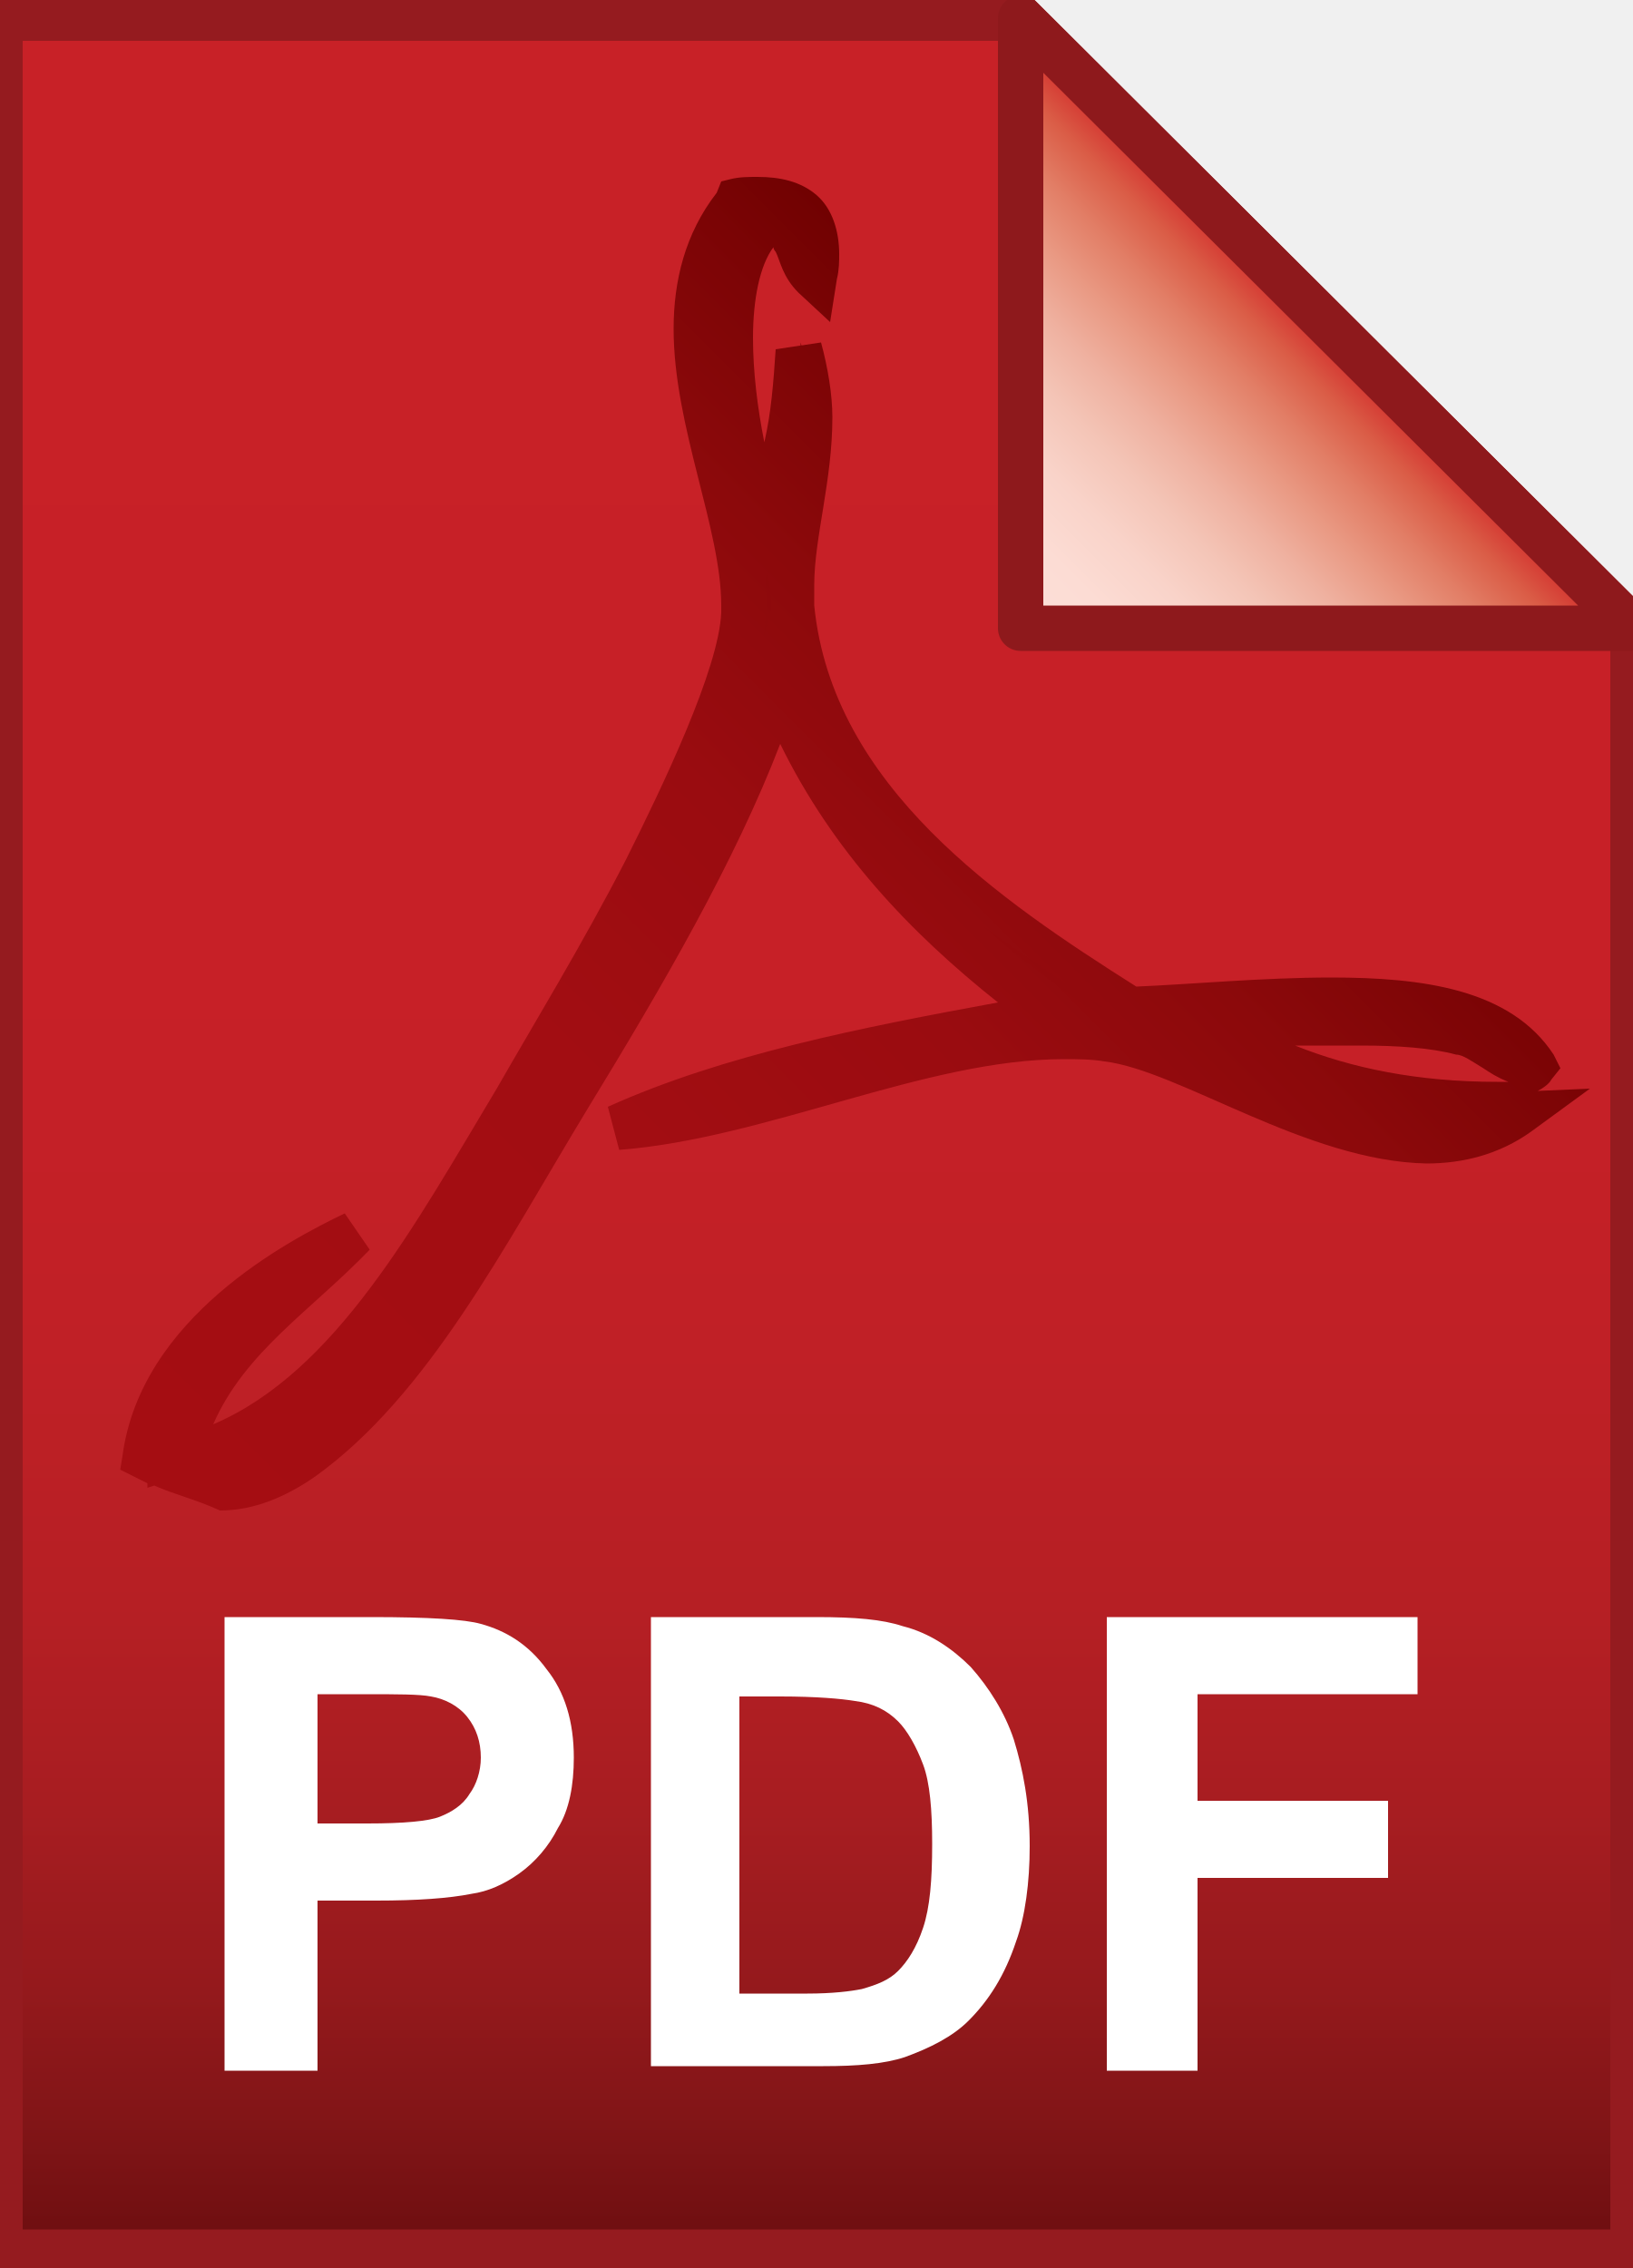
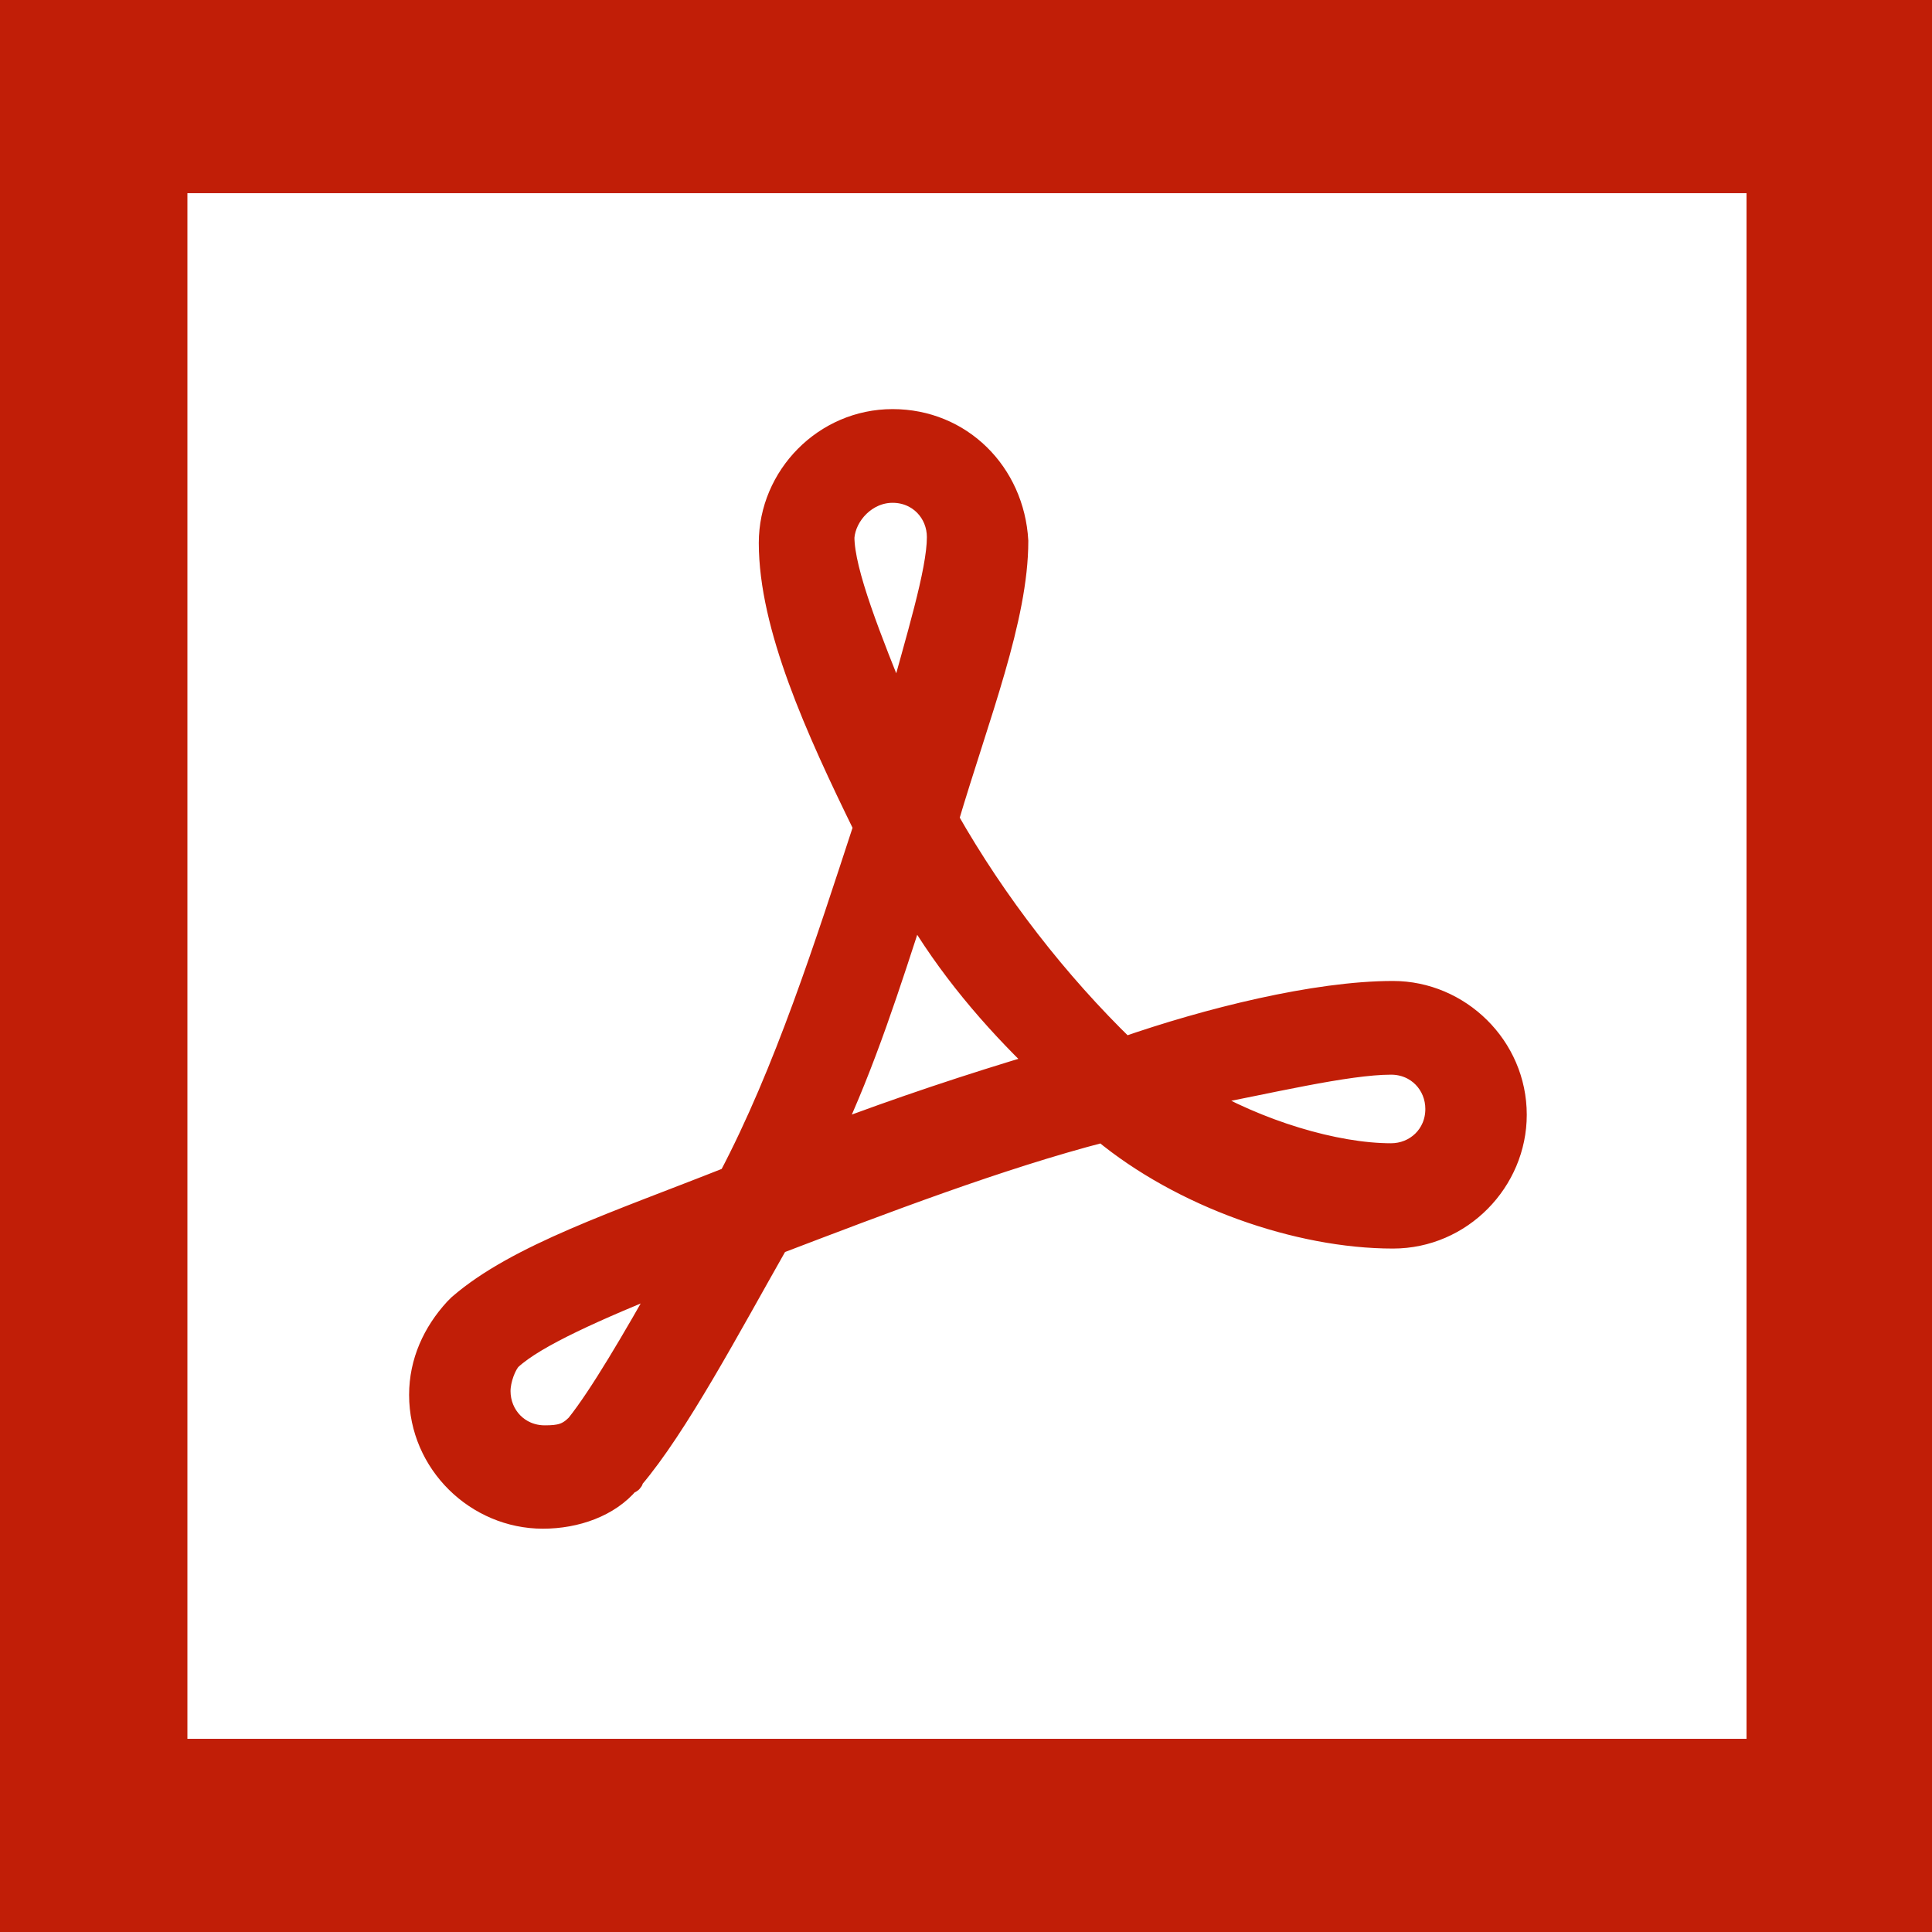
- <svg xmlns="http://www.w3.org/2000/svg" viewBox="0 0 72 100">
-   <linearGradient id="a" gradientUnits="userSpaceOnUse" x1="36" y1=".767" x2="36" y2="99.25" gradientTransform="matrix(1 0 0 -1 0 100)">
-     <stop offset=".005" stop-color="#6e0e10" />
-     <stop offset=".047" stop-color="#7e1416" />
-     <stop offset=".116" stop-color="#94191c" />
-     <stop offset=".196" stop-color="#a71d21" />
-     <stop offset=".289" stop-color="#b61f24" />
-     <stop offset=".403" stop-color="#c02026" />
-     <stop offset=".563" stop-color="#c72027" />
-     <stop offset="1" stop-color="#c82127" />
-   </linearGradient>
-   <path d="M45 .8l27 26.9v71.6H0V.8h45z" fill="url(#a)" />
-   <path d="M45 .8l27 26.9v71.6H0V.8h45z" fill-opacity="0" stroke="#951b1f" stroke-width="2" />
-   <path d="M9.9 91.3v-20h6.5c2.5 0 4.1.1 4.8.3 1.1.3 2.1.9 2.9 2 .8 1 1.2 2.3 1.2 3.9 0 1.2-.2 2.3-.7 3.1-.4.8-1 1.5-1.7 2s-1.4.8-2.1.9c-1 .2-2.4.3-4.2.3H14v7.5H9.9zM14 74.7v5.7h2.2c1.6 0 2.7-.1 3.2-.3.5-.2 1-.5 1.3-1 .3-.4.5-1 .5-1.6 0-.7-.2-1.3-.6-1.8-.4-.5-1-.8-1.6-.9-.5-.1-1.5-.1-2.9-.1H14zm14.6-3.4H36c1.7 0 2.9.1 3.8.4 1.2.3 2.2 1 3 1.8.8.9 1.5 2 1.9 3.2.4 1.3.7 2.8.7 4.7 0 1.6-.2 3.1-.6 4.2-.5 1.5-1.2 2.6-2.1 3.5-.7.7-1.7 1.2-2.8 1.6-.9.3-2.1.4-3.6.4h-7.6V71.3zm4 3.4v13.2h3c1.1 0 1.9-.1 2.4-.2.7-.2 1.2-.4 1.6-.8.4-.4.8-1 1.1-1.9.3-.9.4-2.1.4-3.7 0-1.5-.1-2.7-.4-3.5s-.7-1.5-1.1-1.9c-.5-.5-1.1-.8-1.9-.9-.6-.1-1.7-.2-3.3-.2h-1.8zm16.2 16.6v-20h13.7v3.4h-9.7v4.7h8.4v3.4h-8.4v8.5h-4z" fill="#fff" />
-   <linearGradient id="b" gradientUnits="userSpaceOnUse" x1="45.035" y1="72.356" x2="58.535" y2="85.856" gradientTransform="matrix(1 0 0 -1 0 100)">
-     <stop offset="0" stop-color="#fddfd8" />
-     <stop offset=".166" stop-color="#fcdcd4" />
-     <stop offset=".302" stop-color="#f9d3c9" />
-     <stop offset=".427" stop-color="#f4c5b7" />
-     <stop offset=".546" stop-color="#efb1a0" />
-     <stop offset=".661" stop-color="#e99983" />
-     <stop offset=".772" stop-color="#e27e66" />
-     <stop offset=".88" stop-color="#da5c46" />
-     <stop offset=".984" stop-color="#d22b2a" />
-     <stop offset="1" stop-color="#d12027" />
-   </linearGradient>
-   <path d="M45 .8l27 26.9H45V.8z" fill="url(#b)" />
-   <path d="M45 .8l27 26.9H45V.8z" fill-opacity="0" stroke="#8e191c" stroke-width="2" stroke-linejoin="round" />
-   <linearGradient id="c" gradientUnits="userSpaceOnUse" x1="10.268" y1="31.916" x2="52.274" y2="73.921" gradientTransform="matrix(1 0 0 -1 0 100)">
-     <stop offset=".005" stop-color="#a50d12" />
-     <stop offset=".432" stop-color="#a20d12" />
-     <stop offset=".639" stop-color="#9a0c10" />
-     <stop offset=".799" stop-color="#8c090b" />
-     <stop offset=".933" stop-color="#7b0405" />
-     <stop offset="1" stop-color="#700101" />
-   </linearGradient>
-   <path d="M15.7 54.3c-2.9 3-6.7 5.2-7.8 9.9 7-1.7 11-9.2 14.9-15.9 1.6-2.8 3.8-6.4 5.7-10.2 1.6-3.3 4.2-8.4 4.3-11.3.2-5.5-4.5-12.6-.4-18 2.6-.4 4 .5 3.6 3.2-.8-.8-.5-2.5-2.1-2.5-2.8 2.6-1.2 10.4 0 13.4.7-2.3 1.4-4.8 1.4-7.8 1.2 4.3-.7 7.9-.4 11.3 1 8.7 8.9 13.8 14.9 17.7 5.8-.2 15.3-1.7 17.8 2.5-.6.9-1.8-.7-3.2-1.1-3.1-.7-7.7-.1-11.4-.4 3.5 2.3 7.9 3.7 13.9 3.6-5.5 3.9-13.3-2.6-18.1-3.2-7-.9-14.8 3.4-21.7 3.9 5.6-2.5 12.4-3.7 19.2-5-5.2-3.8-9.7-8.3-12.1-14.8-1.7 5.7-5.5 12.1-9.2 18.4-3.7 6.1-7 12.6-11.7 15.9-2.1 1.5-4.4 1.8-6.8.4.6-5.4 6.7-8.8 9.2-10z" fill="url(#c)" />
-   <linearGradient id="d" gradientUnits="userSpaceOnUse" x1="9.782" y1="30.875" x2="53.239" y2="74.332" gradientTransform="matrix(1 0 0 -1 0 100)">
-     <stop offset=".005" stop-color="#a50d12" />
-     <stop offset=".432" stop-color="#a20d12" />
-     <stop offset=".639" stop-color="#9a0c10" />
-     <stop offset=".799" stop-color="#8c090b" />
-     <stop offset=".933" stop-color="#7b0405" />
-     <stop offset="1" stop-color="#700101" />
-   </linearGradient>
-   <path d="M6.8 65.5l-.3.1v-.2l-.6-.3-.6-.3.1-.6c.8-6.1 7.3-9.5 9.8-10.7l1.1 1.6c-2.6 2.7-5.5 4.5-6.9 7.7 5.4-2.3 8.9-8.8 12.5-14.8 1.6-2.8 3.8-6.4 5.7-10.1 1.6-3.2 4.1-8.4 4.2-10.9v-.3c0-3.4-2.1-7.9-2.1-12.2 0-2.1.5-4.2 1.9-6l.2-.5.4-.1c.4-.1.8-.1 1.2-.1 1 0 1.9.2 2.6.8.7.6 1 1.6 1 2.6 0 .3 0 .7-.1 1.1l-.3 1.9-1.4-1.3c-.7-.7-.8-1.4-1-1.8-.1-.1-.1-.2-.1-.2-.6.8-.9 2.3-.9 4 0 1.5.2 3.1.5 4.6.3-1.3.4-2.6.5-4.1l2-.3c.3 1.1.5 2.3.5 3.3 0 2.8-.8 5.3-.8 7.4v.9c.8 8 8.2 13 14.2 16.8 2.4-.1 5.6-.4 8.6-.4 4 0 7.9.5 9.8 3.4l.3.6-.4.5c-.1.2-.4.4-.6.5l2.3-.1-2.6 1.9c-1.4 1-3 1.4-4.6 1.4-5.3-.1-10.9-4.1-14.2-4.5-.6-.1-1.2-.1-1.8-.1-6.1 0-13.1 3.5-19.6 4l-.5-1.9c5.1-2.3 11.2-3.5 17.2-4.6-3.9-3.1-7.3-6.7-9.6-11.4-2 5.2-5.2 10.7-8.5 16.1-3.7 6.1-7 12.6-12 16.2-1.3.9-2.7 1.5-4.2 1.5-1.1-.5-2-.7-2.9-1.1zM66 47.7h.5c-.5-.2-.8-.4-1.1-.6-.5-.3-.9-.6-1.2-.6-1.1-.3-2.6-.4-4.2-.4h-2.9c2.5 1 5.4 1.6 8.9 1.6zM51.1 45H51h.1zm-2.5-.6c-1.7-1.1-3.5-2.3-5.3-3.6 1.1 1 2.3 1.9 3.5 2.8l1.1.8h.7zm-14.8-18v.4c0 .4-.1.8-.1 1.2l.3-1.1v-.4c0-.3-.1-.6-.1-.9l-.1-.3c-.1.3 0 .7 0 1.1z" fill="url(#d)" />
+ <svg xmlns="http://www.w3.org/2000/svg" viewBox="0 0 100 100">
+   <path fill="#fff" d="M0 0h100v100H0z" />
+   <path d="M100 100H0V0h100v100zM9.7 90h80.7V10H9.7" fill="#c11e07" />
+   <path d="M46.2 21.8c-3.5 0-6.3 2.9-6.3 6.3 0 4.3 2.4 9.6 4.9 14.7-2 6.1-4.1 12.7-7 18.2-5.8 2.3-11 4-14 6.6l-.2.2c-1.1 1.2-1.8 2.7-1.8 4.4 0 3.5 2.9 6.3 6.3 6.3 1.7 0 3.4-.6 4.4-1.8 0 0 .2 0 .2-.2 2.3-2.7 5-7.8 7.5-12.2 5.5-2.1 11.5-4.4 16.9-5.8 4.1 3.4 10.1 5.5 15 5.5 3.5 0 6.3-2.9 6.3-6.3 0-3.5-2.9-6.3-6.3-6.3-4 0-9.6 1.4-13.9 2.9-3.5-3.4-6.7-7.5-9.2-11.9C50.6 37 52.6 32 52.6 28c-.2-3.5-2.9-6.2-6.4-6.2zm0 3.6c1.4 0 2.4 1.1 2.4 2.4 0 1.8-1.1 5.3-2.1 9-1.5-3.7-2.9-7.2-2.9-9 .1-1.2 1.2-2.4 2.6-2.4zm1.1 21.5c1.8 3.1 4.1 5.8 6.6 8.2-3.7 1.1-7.3 2.3-11 3.7 1.8-3.8 3.1-7.9 4.4-11.9zM72 55c1.4 0 2.4 1.1 2.4 2.4 0 1.4-1.1 2.4-2.4 2.4-2.9 0-6.9-1.2-10.1-3.1C65.6 56 69.7 55 72 55zM34.6 66.2c-1.8 3.2-3.5 6.1-4.7 7.6-.5.5-.9.6-1.7.6-1.4 0-2.4-1.1-2.4-2.4 0-.6.3-1.4.6-1.7 1.3-1.2 4.5-2.6 8.2-4.1z" fill="#c11e07" stroke="#c11e07" stroke-width="1.25" stroke-miterlimit="10" />
</svg>
